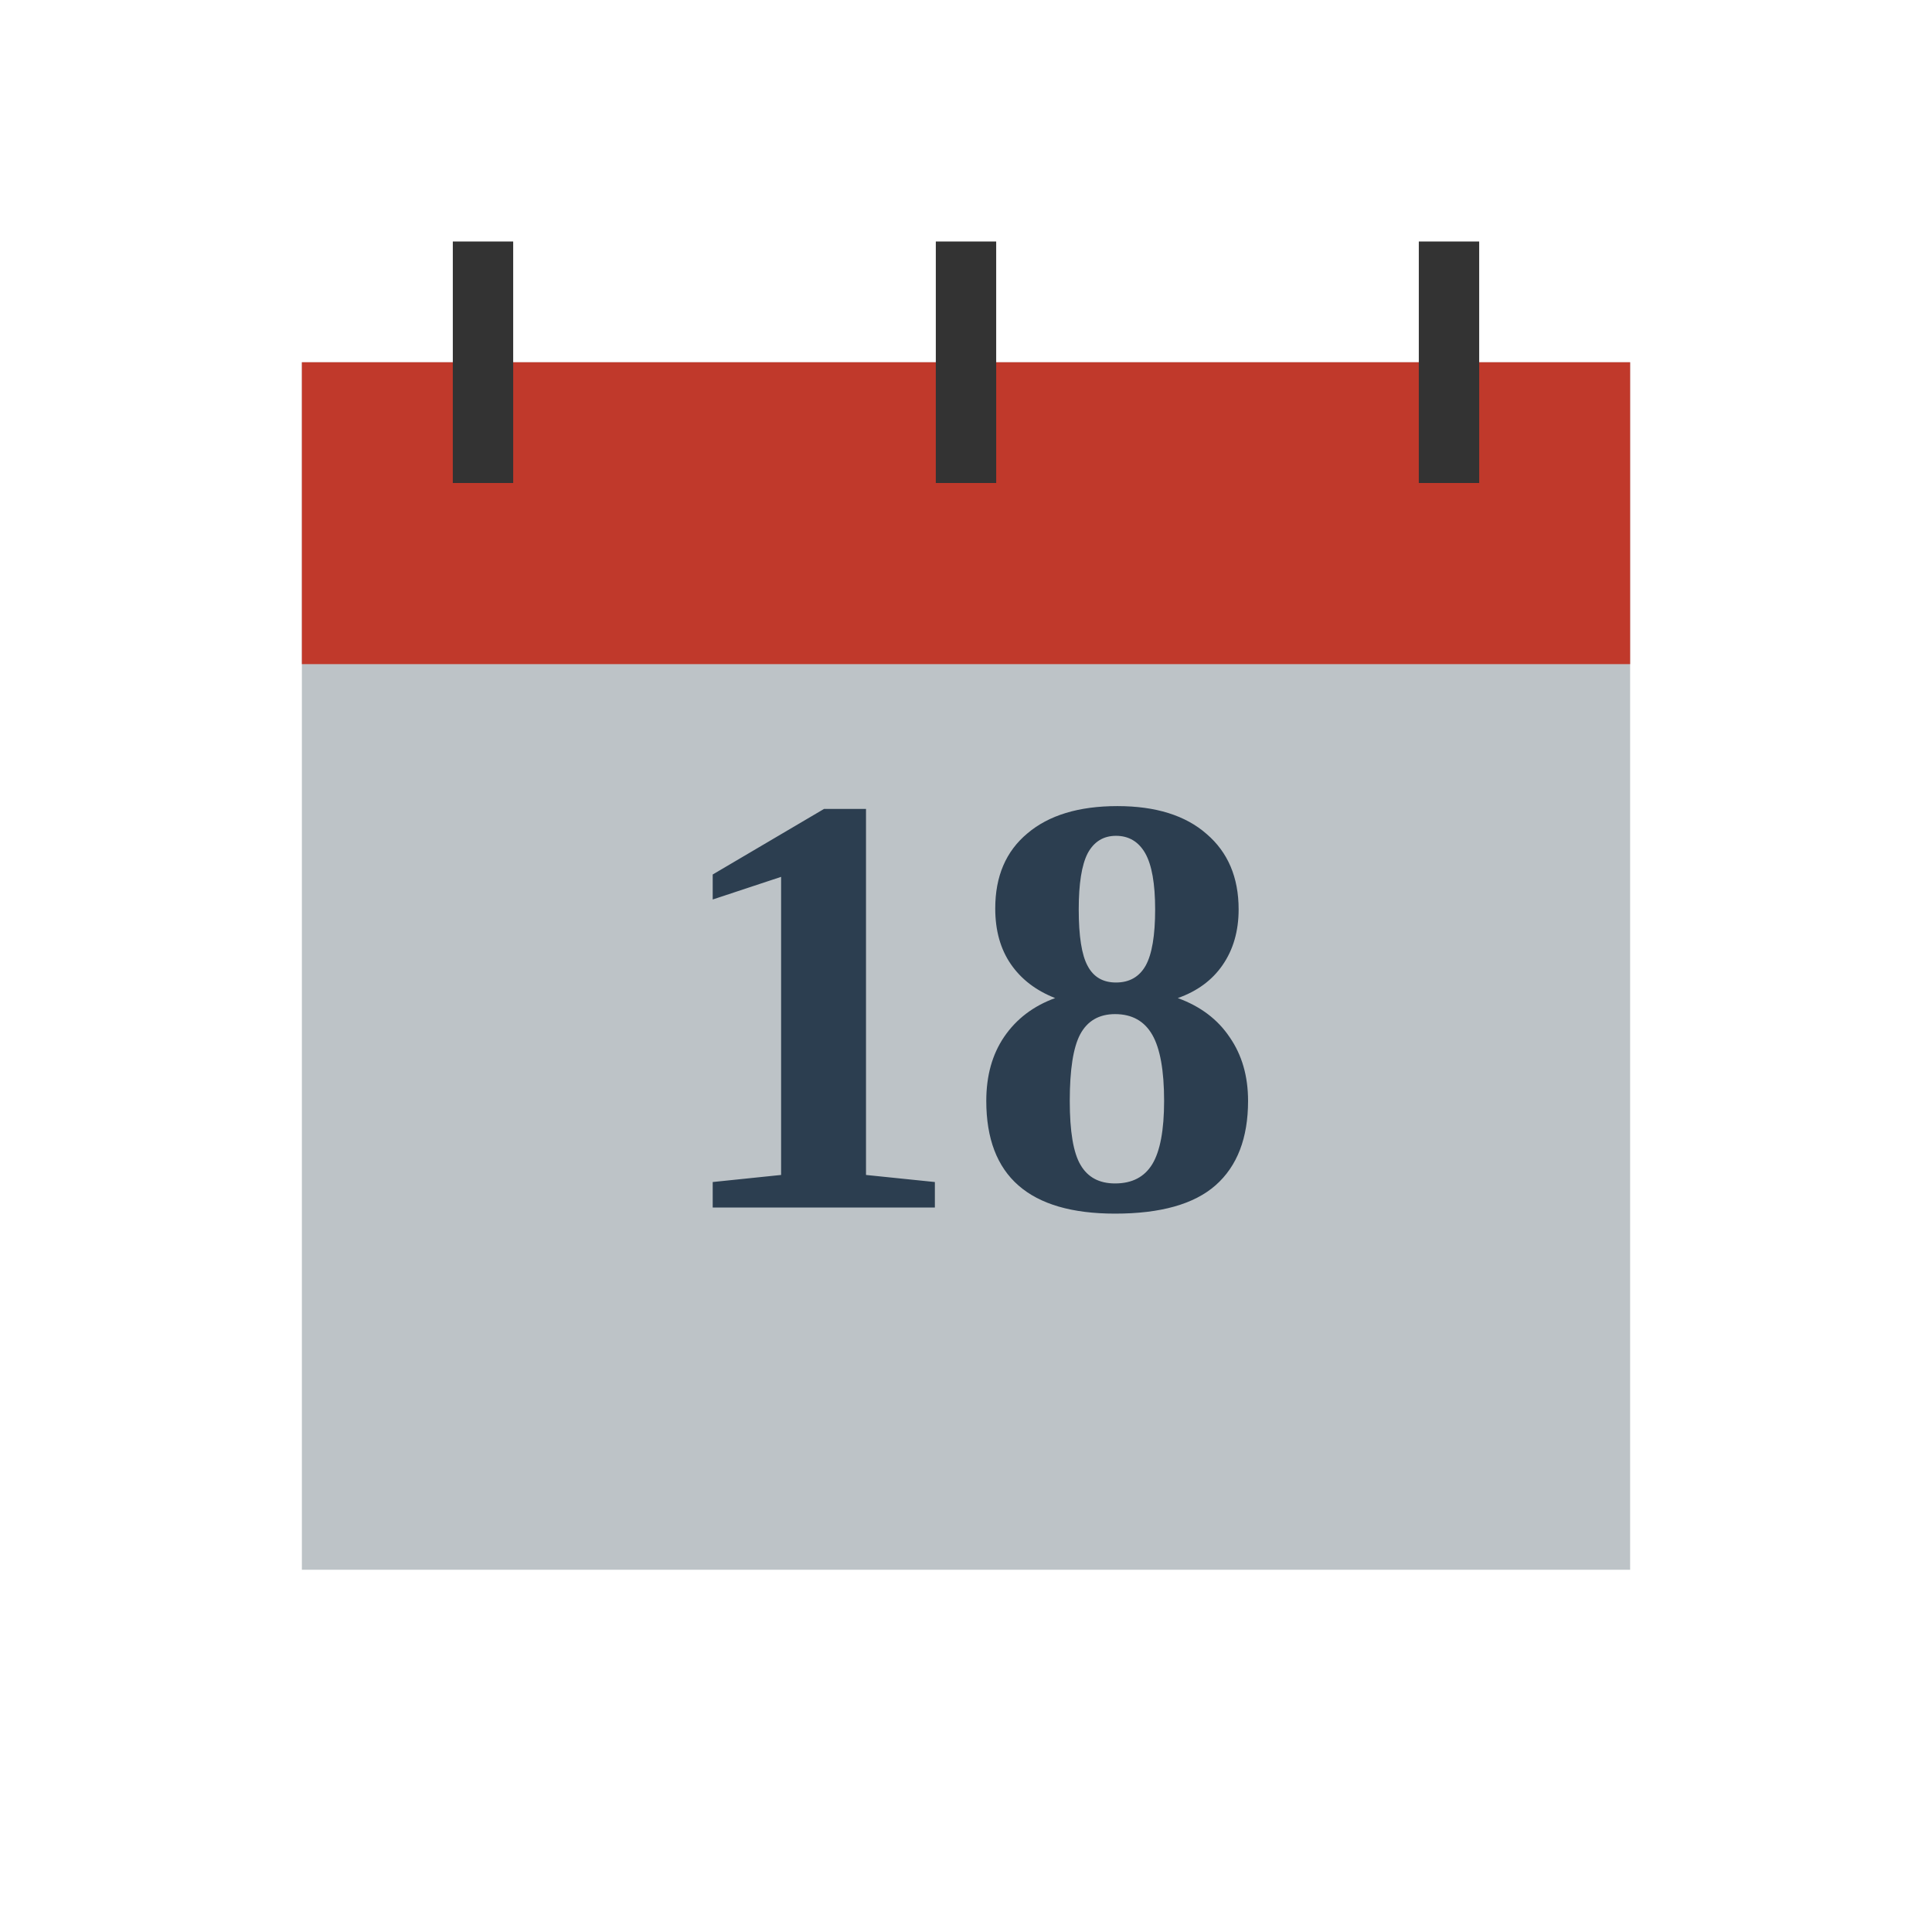
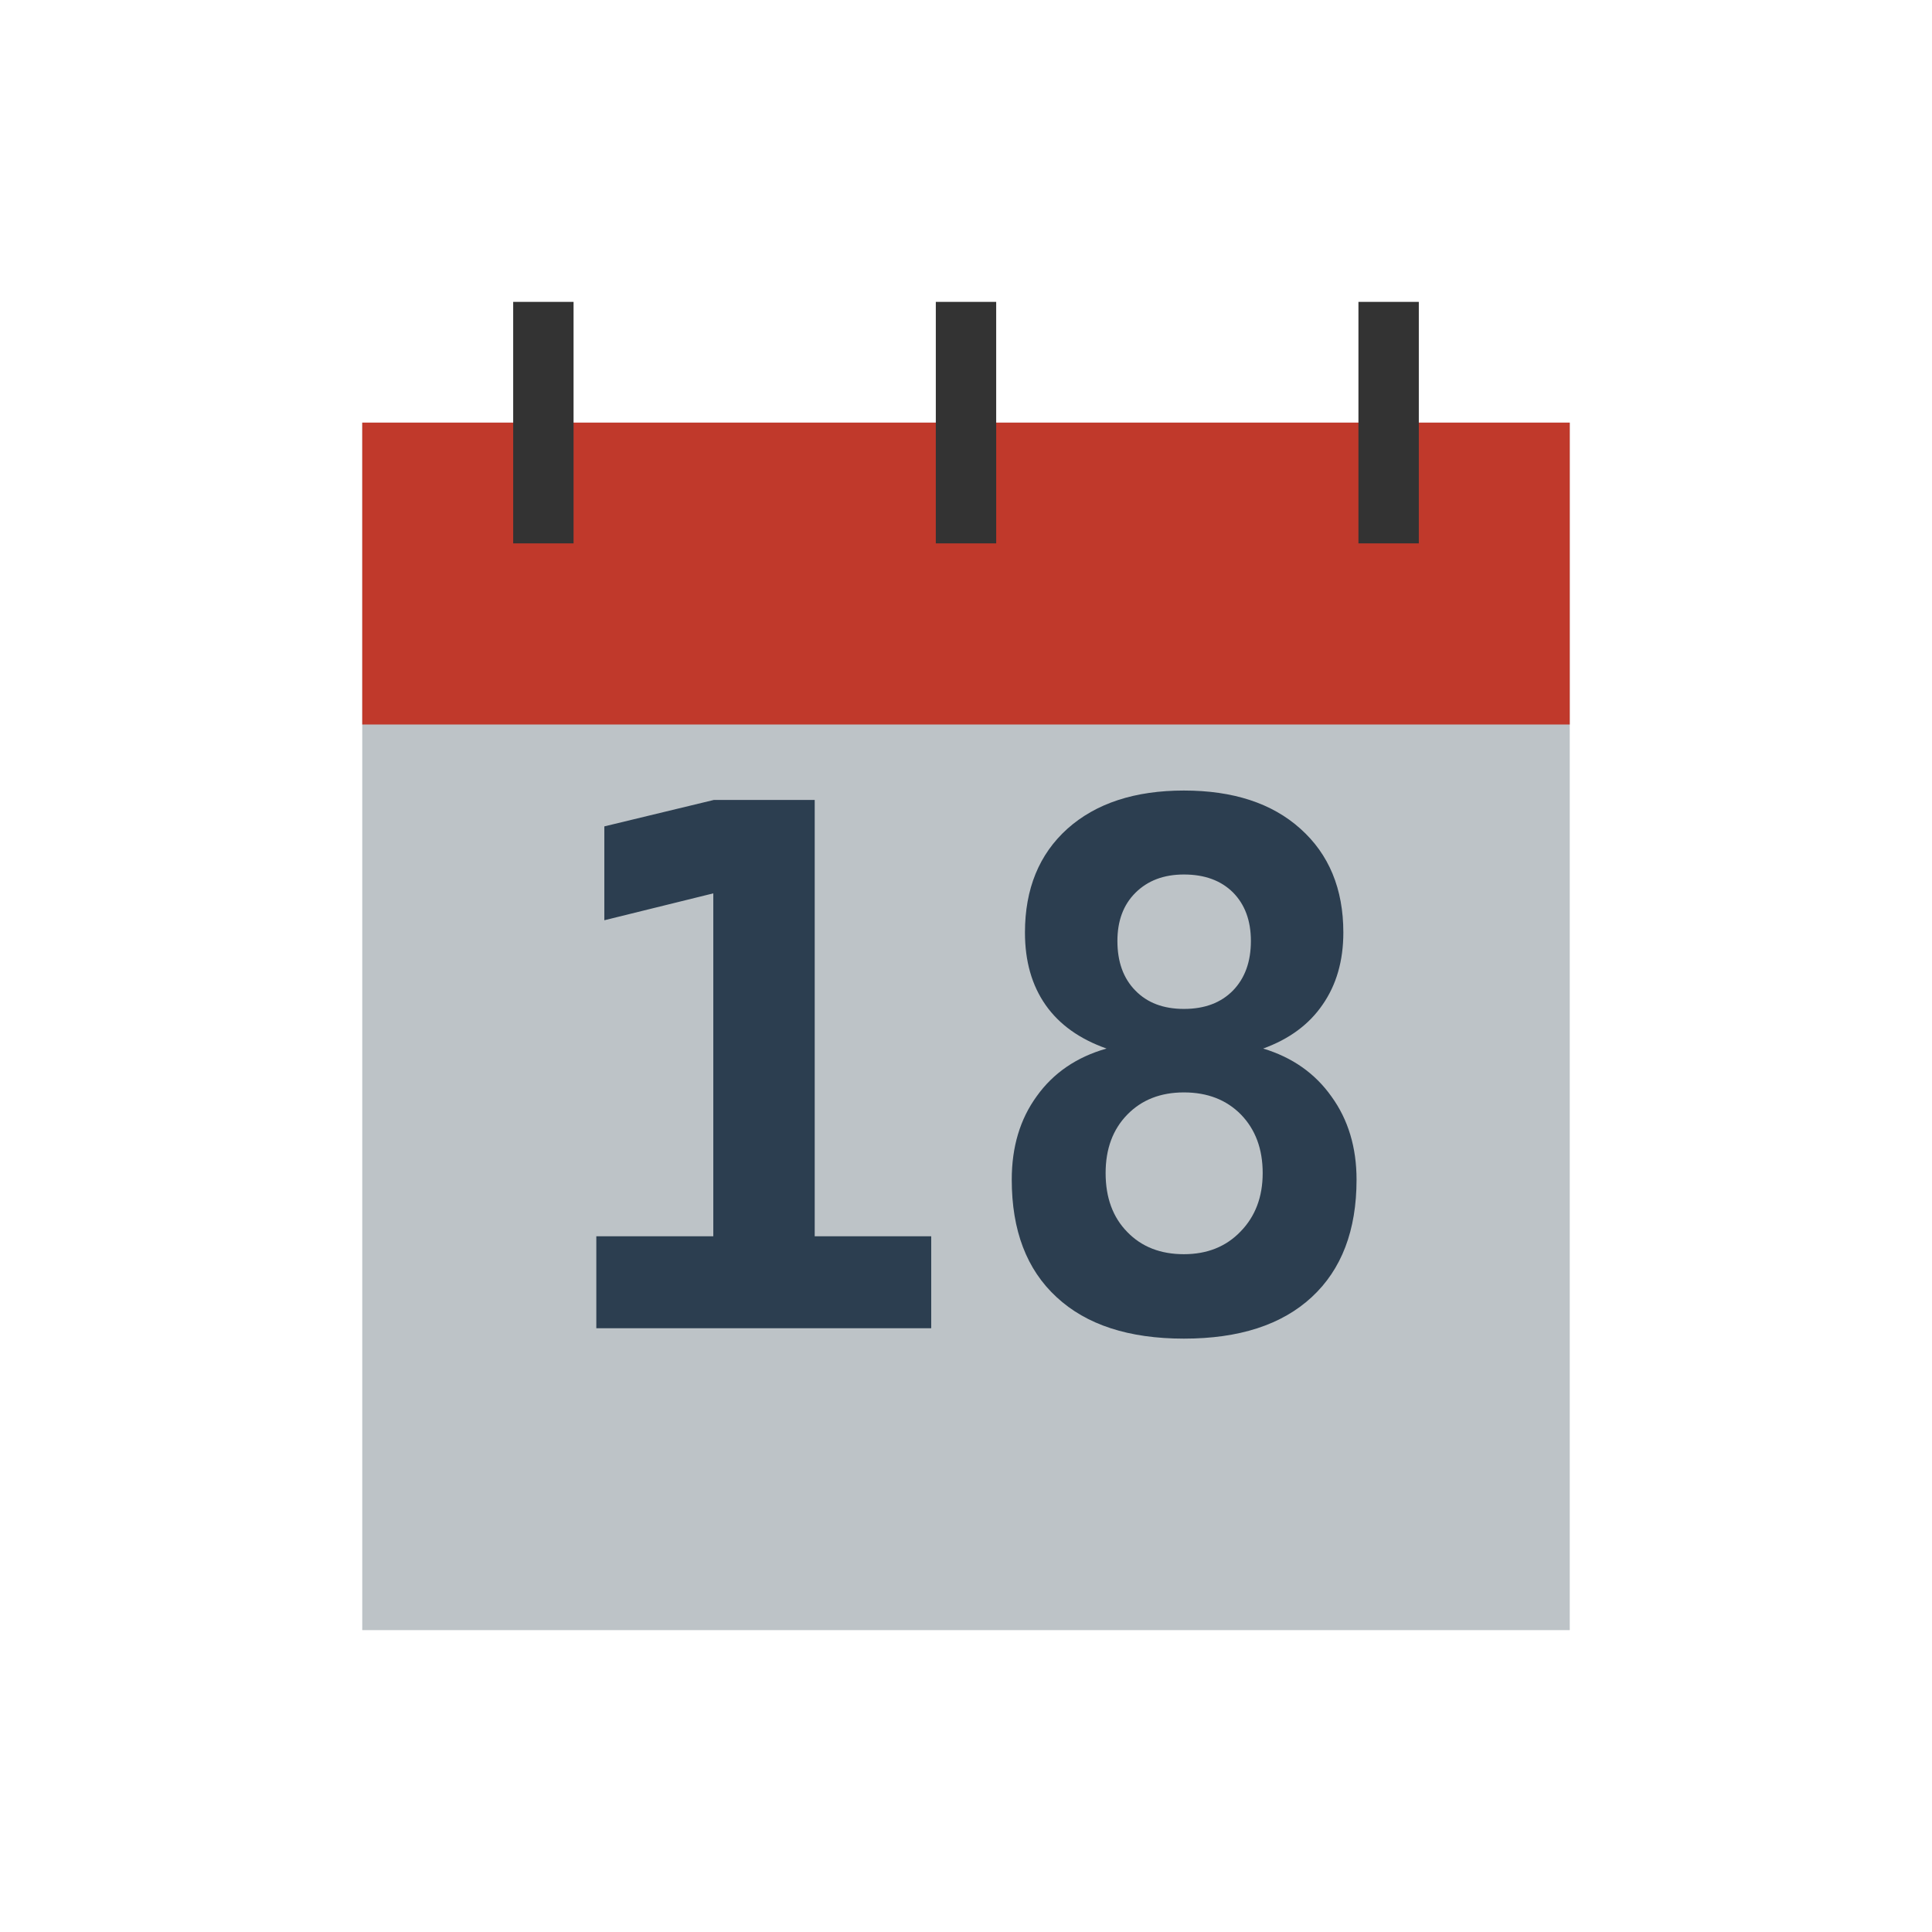
<svg xmlns="http://www.w3.org/2000/svg" viewBox="0 0 64 64" width="64" height="64">
-   <rect x="10" y="12" width="44" height="40" fill="#BDC3C7" />
-   <rect x="10" y="12" width="44" height="10" fill="#C0392B" />
-   <text x="32" y="40" font-size="20" font-weight="bold" text-anchor="middle" fill="#2C3E50">18</text>
-   <path d="M16 8v8M32 8v8M48 8v8" stroke="#333" stroke-width="2" />
+   <rect x="12" y="14" width="40" height="40" fill="#BDC3C7" />
+   <rect x="12" y="14" width="40" height="10" fill="#C0392B" />
+   <text x="32" y="44" font-size="24" font-weight="bold" text-anchor="middle" fill="#2C3E50" font-family="monospace">18</text>
+   <path d="M18 10v8M32 10v8M46 10v8" stroke="#333" stroke-width="2" />
</svg>
